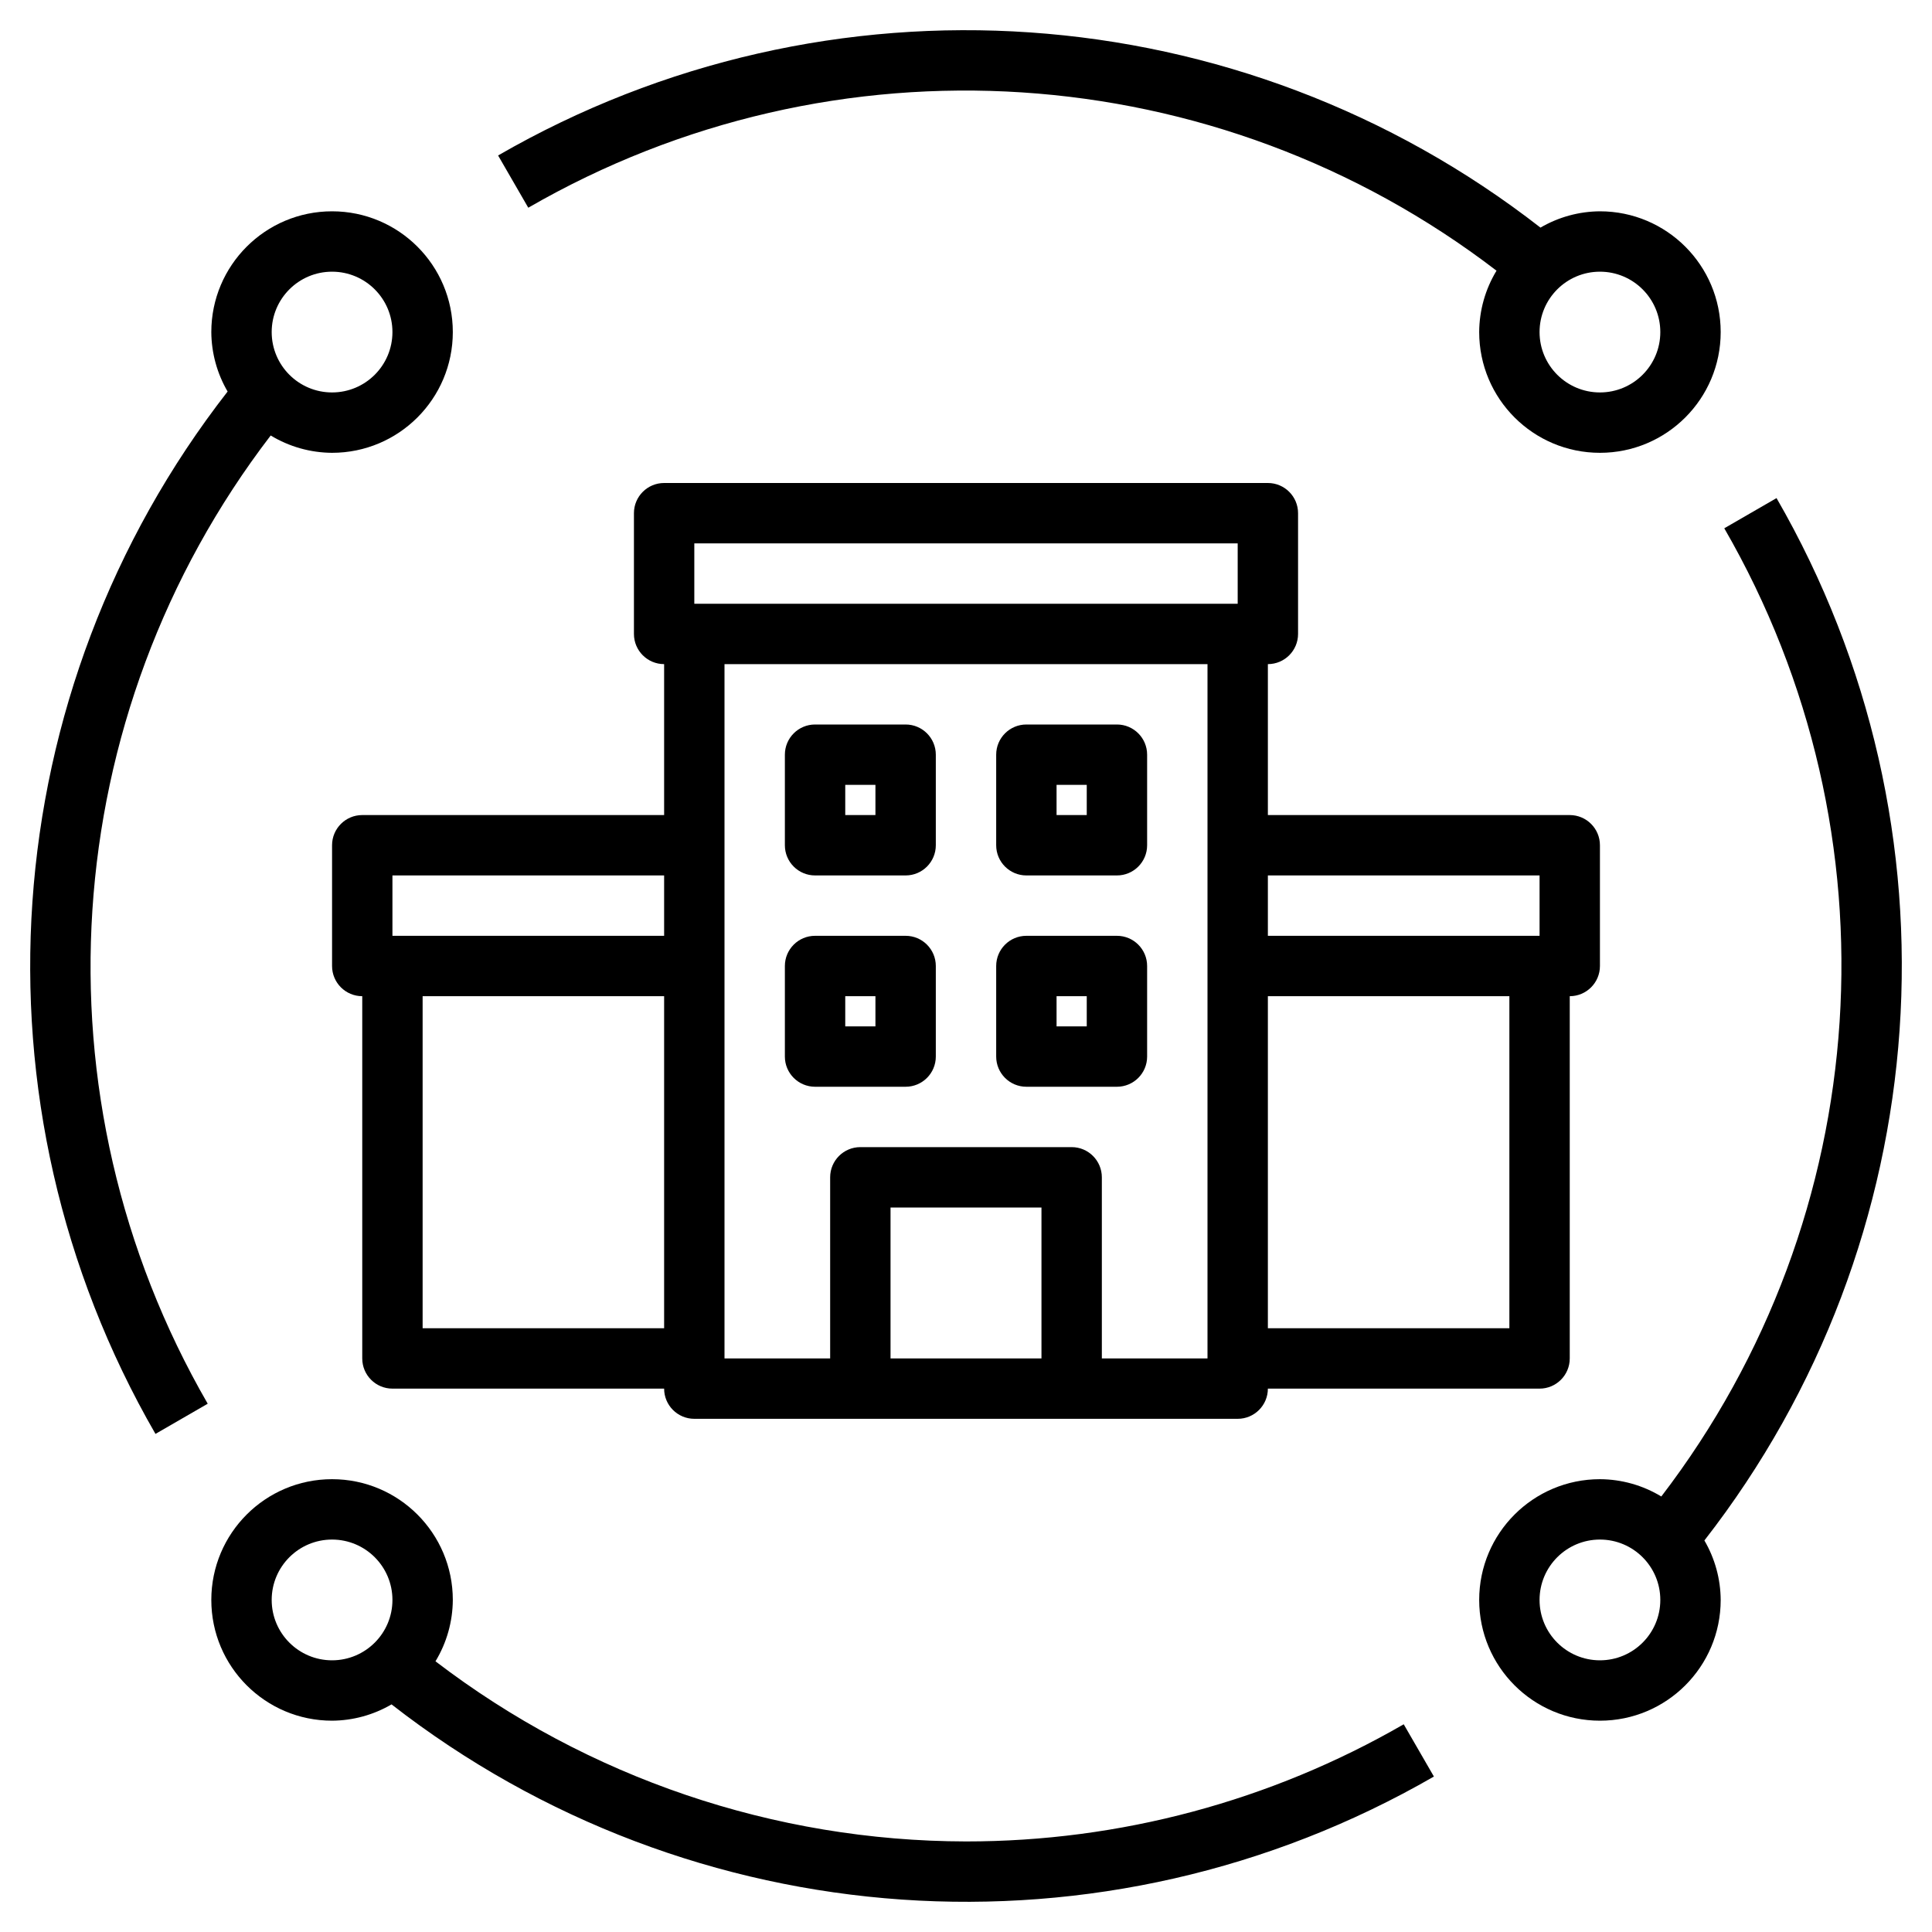
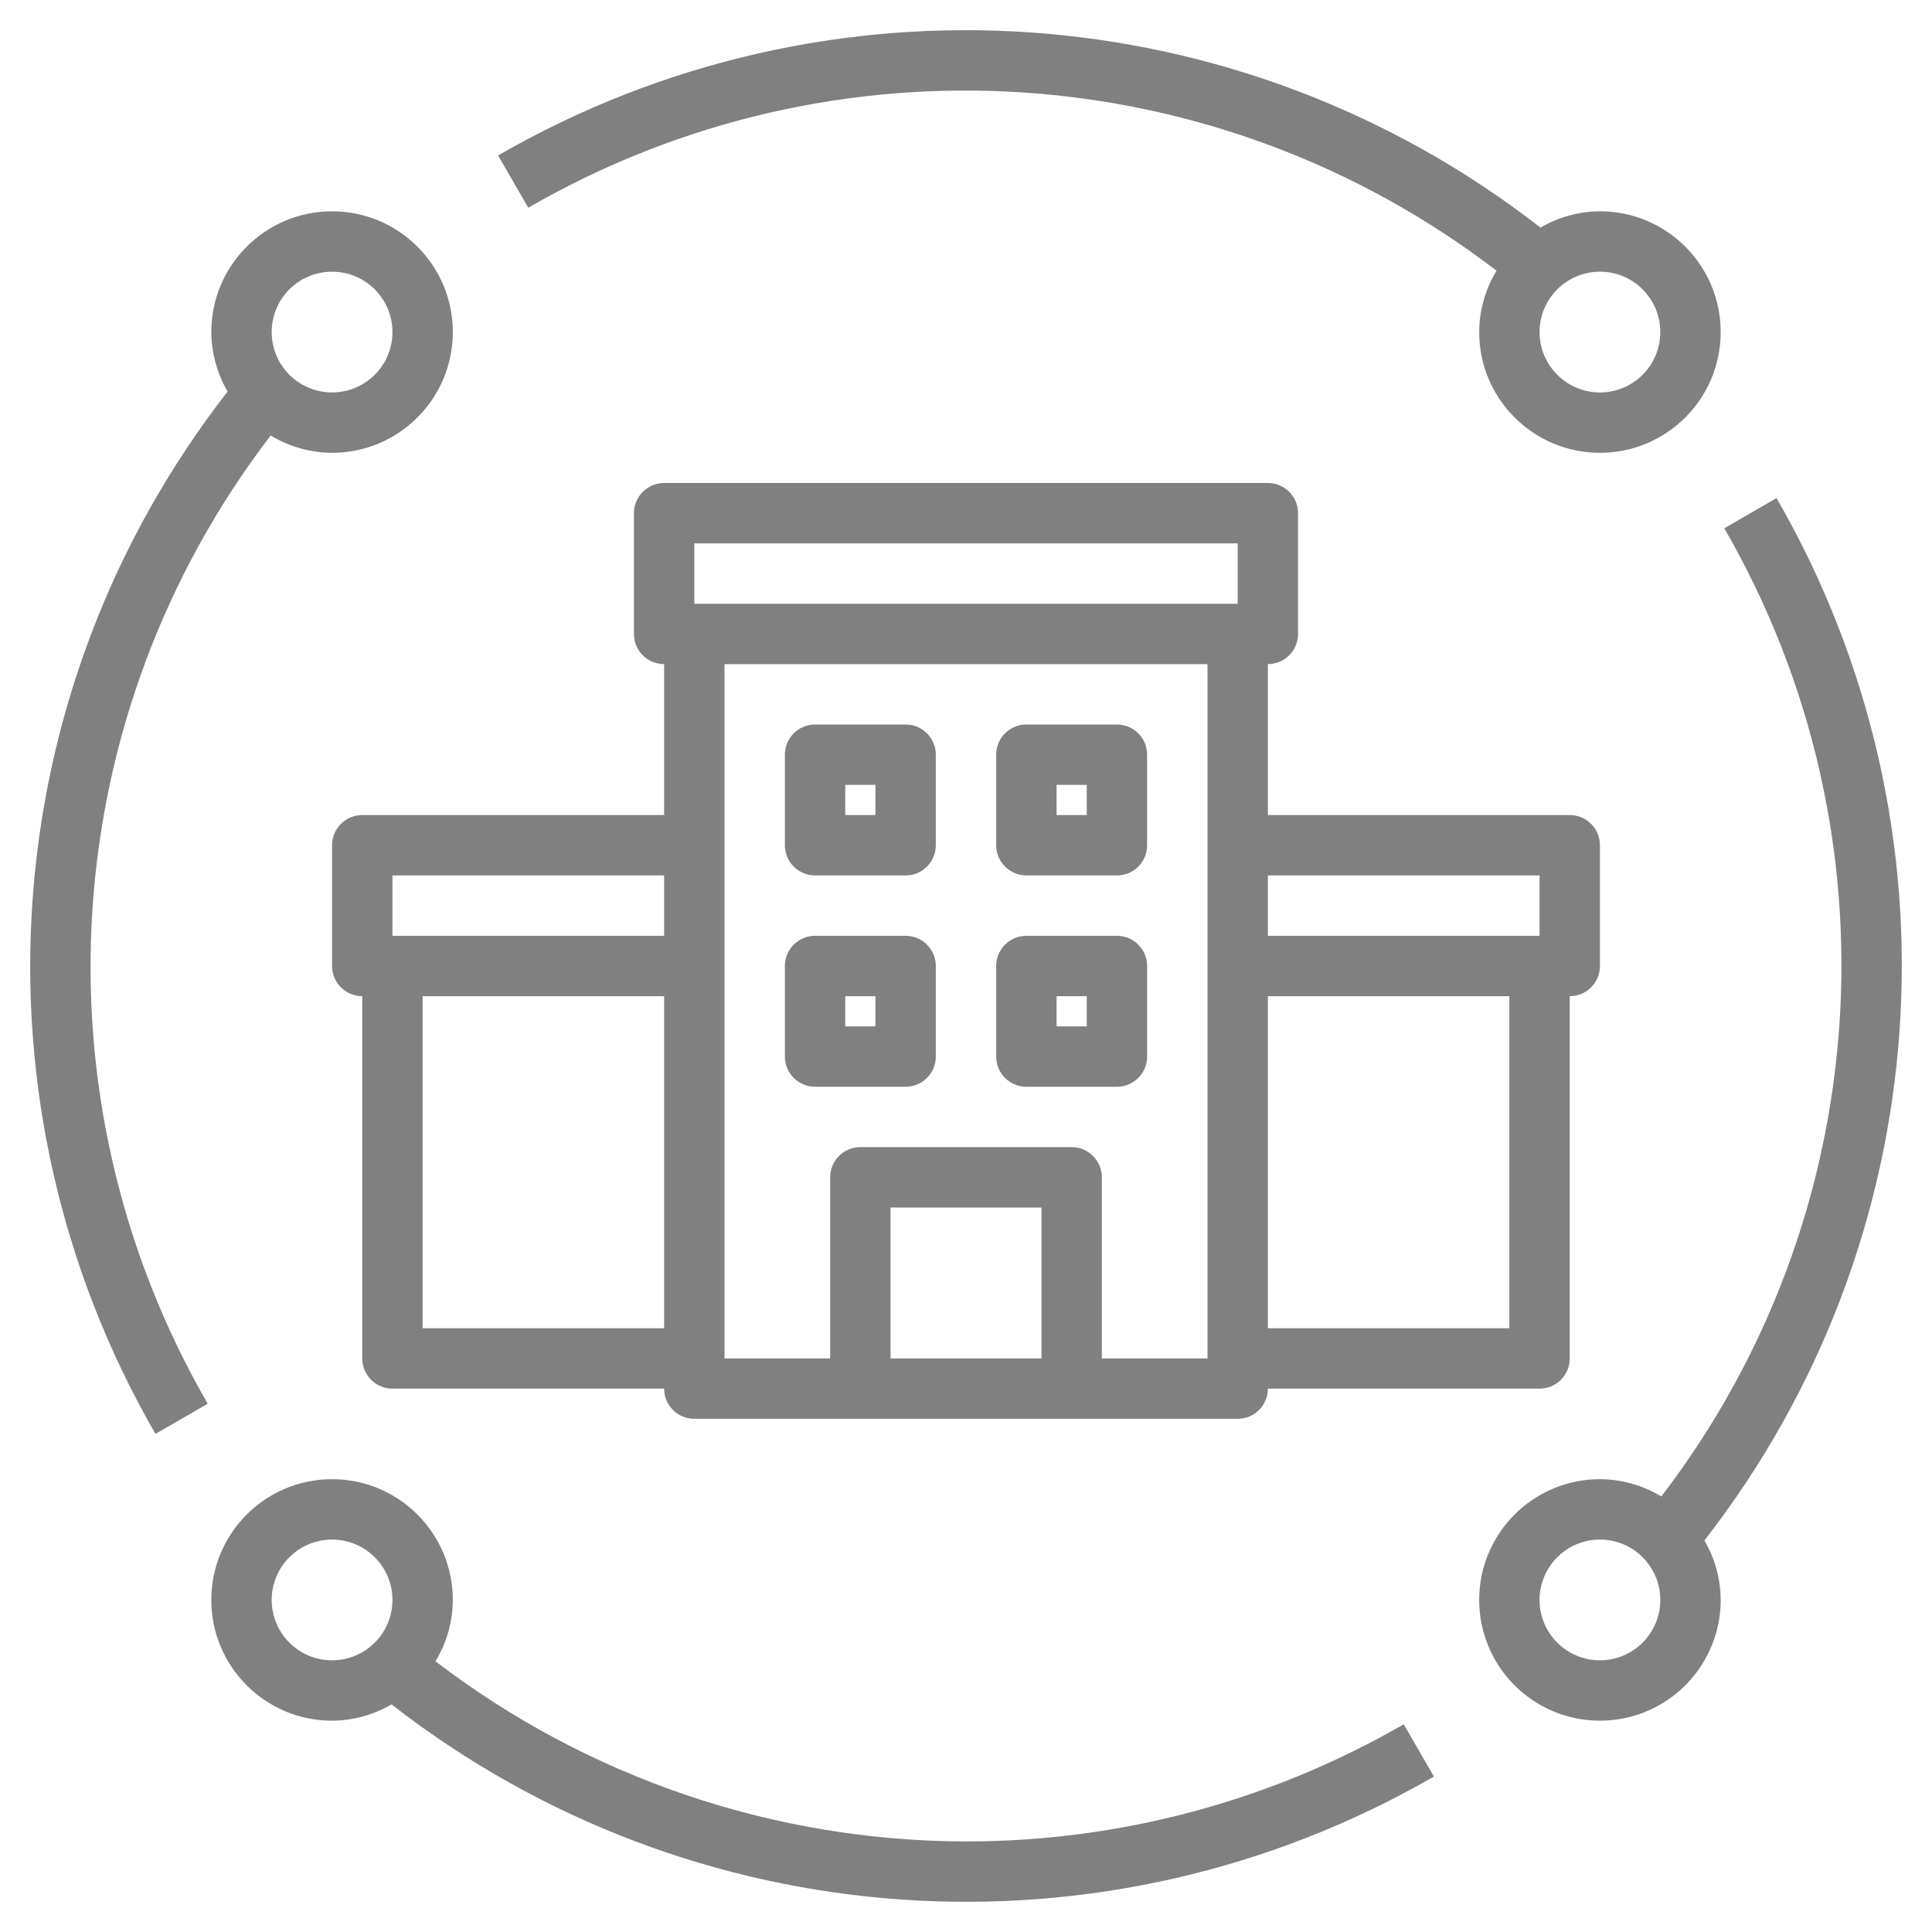
- <svg xmlns="http://www.w3.org/2000/svg" id="Layer_1" data-name="Layer 1" viewBox="0 0 64 64" width="512" height="512">
+ <svg xmlns="http://www.w3.org/2000/svg" fill="gray" id="Layer_1" data-name="Layer 1" viewBox="0 0 64 64" width="512" height="512">
  <path d="M57,11a4,4,0,0,0-4-4,3.95,3.95,0,0,0-1.97.54A30.986,30.986,0,0,0,16.5,5.15l1,1.731A28.934,28.934,0,0,1,49.574,8.967,3.959,3.959,0,0,0,49,11a4,4,0,0,0,8,0Zm-6,0a2,2,0,1,1,2,2A2,2,0,0,1,51,11Z" />
  <path d="M58.85,16.5l-1.731,1a28.934,28.934,0,0,1-2.086,32.073A3.959,3.959,0,0,0,53,49a4,4,0,1,0,4,4,3.95,3.95,0,0,0-.54-1.97A30.986,30.986,0,0,0,58.85,16.5ZM53,55a2,2,0,1,1,2-2A2,2,0,0,1,53,55Z" />
  <path d="M32,61a29.007,29.007,0,0,1-17.574-5.967A3.959,3.959,0,0,0,15,53a4,4,0,1,0-4,4,3.95,3.95,0,0,0,1.97-.54A30.986,30.986,0,0,0,47.5,58.85l-1-1.731A28.974,28.974,0,0,1,32,61ZM11,55a2,2,0,1,1,2-2A2,2,0,0,1,11,55Z" />
  <path d="M8.967,14.426A3.959,3.959,0,0,0,11,15a4,4,0,1,0-4-4,3.95,3.95,0,0,0,.54,1.97A30.986,30.986,0,0,0,5.15,47.5l1.731-1A28.934,28.934,0,0,1,8.967,14.426ZM11,9a2,2,0,1,1-2,2A2,2,0,0,1,11,9Z" />
  <path d="M52,27H42V22a1,1,0,0,0,1-1V17a1,1,0,0,0-1-1H22a1,1,0,0,0-1,1v4a1,1,0,0,0,1,1v5H12a1,1,0,0,0-1,1v4a1,1,0,0,0,1,1V45a1,1,0,0,0,1,1h9a1,1,0,0,0,1,1H41a1,1,0,0,0,1-1h9a1,1,0,0,0,1-1V33a1,1,0,0,0,1-1V28A1,1,0,0,0,52,27ZM22,44H14V33h8Zm0-13H13V29h9ZM34.5,45h-5V40h5ZM40,45H36.5V39a1,1,0,0,0-1-1h-7a1,1,0,0,0-1,1v6H24V22H40Zm1-25H23V18H41Zm9,24H42V33h8Zm1-13H42V29h9Z" />
  <path d="M27,29h3a1,1,0,0,0,1-1V25a1,1,0,0,0-1-1H27a1,1,0,0,0-1,1v3A1,1,0,0,0,27,29Zm1-3h1v1H28Z" />
  <path d="M34,29h3a1,1,0,0,0,1-1V25a1,1,0,0,0-1-1H34a1,1,0,0,0-1,1v3A1,1,0,0,0,34,29Zm1-3h1v1H35Z" />
  <path d="M27,36h3a1,1,0,0,0,1-1V32a1,1,0,0,0-1-1H27a1,1,0,0,0-1,1v3A1,1,0,0,0,27,36Zm1-3h1v1H28Z" />
  <path d="M34,36h3a1,1,0,0,0,1-1V32a1,1,0,0,0-1-1H34a1,1,0,0,0-1,1v3A1,1,0,0,0,34,36Zm1-3h1v1H35Z" />
</svg>
